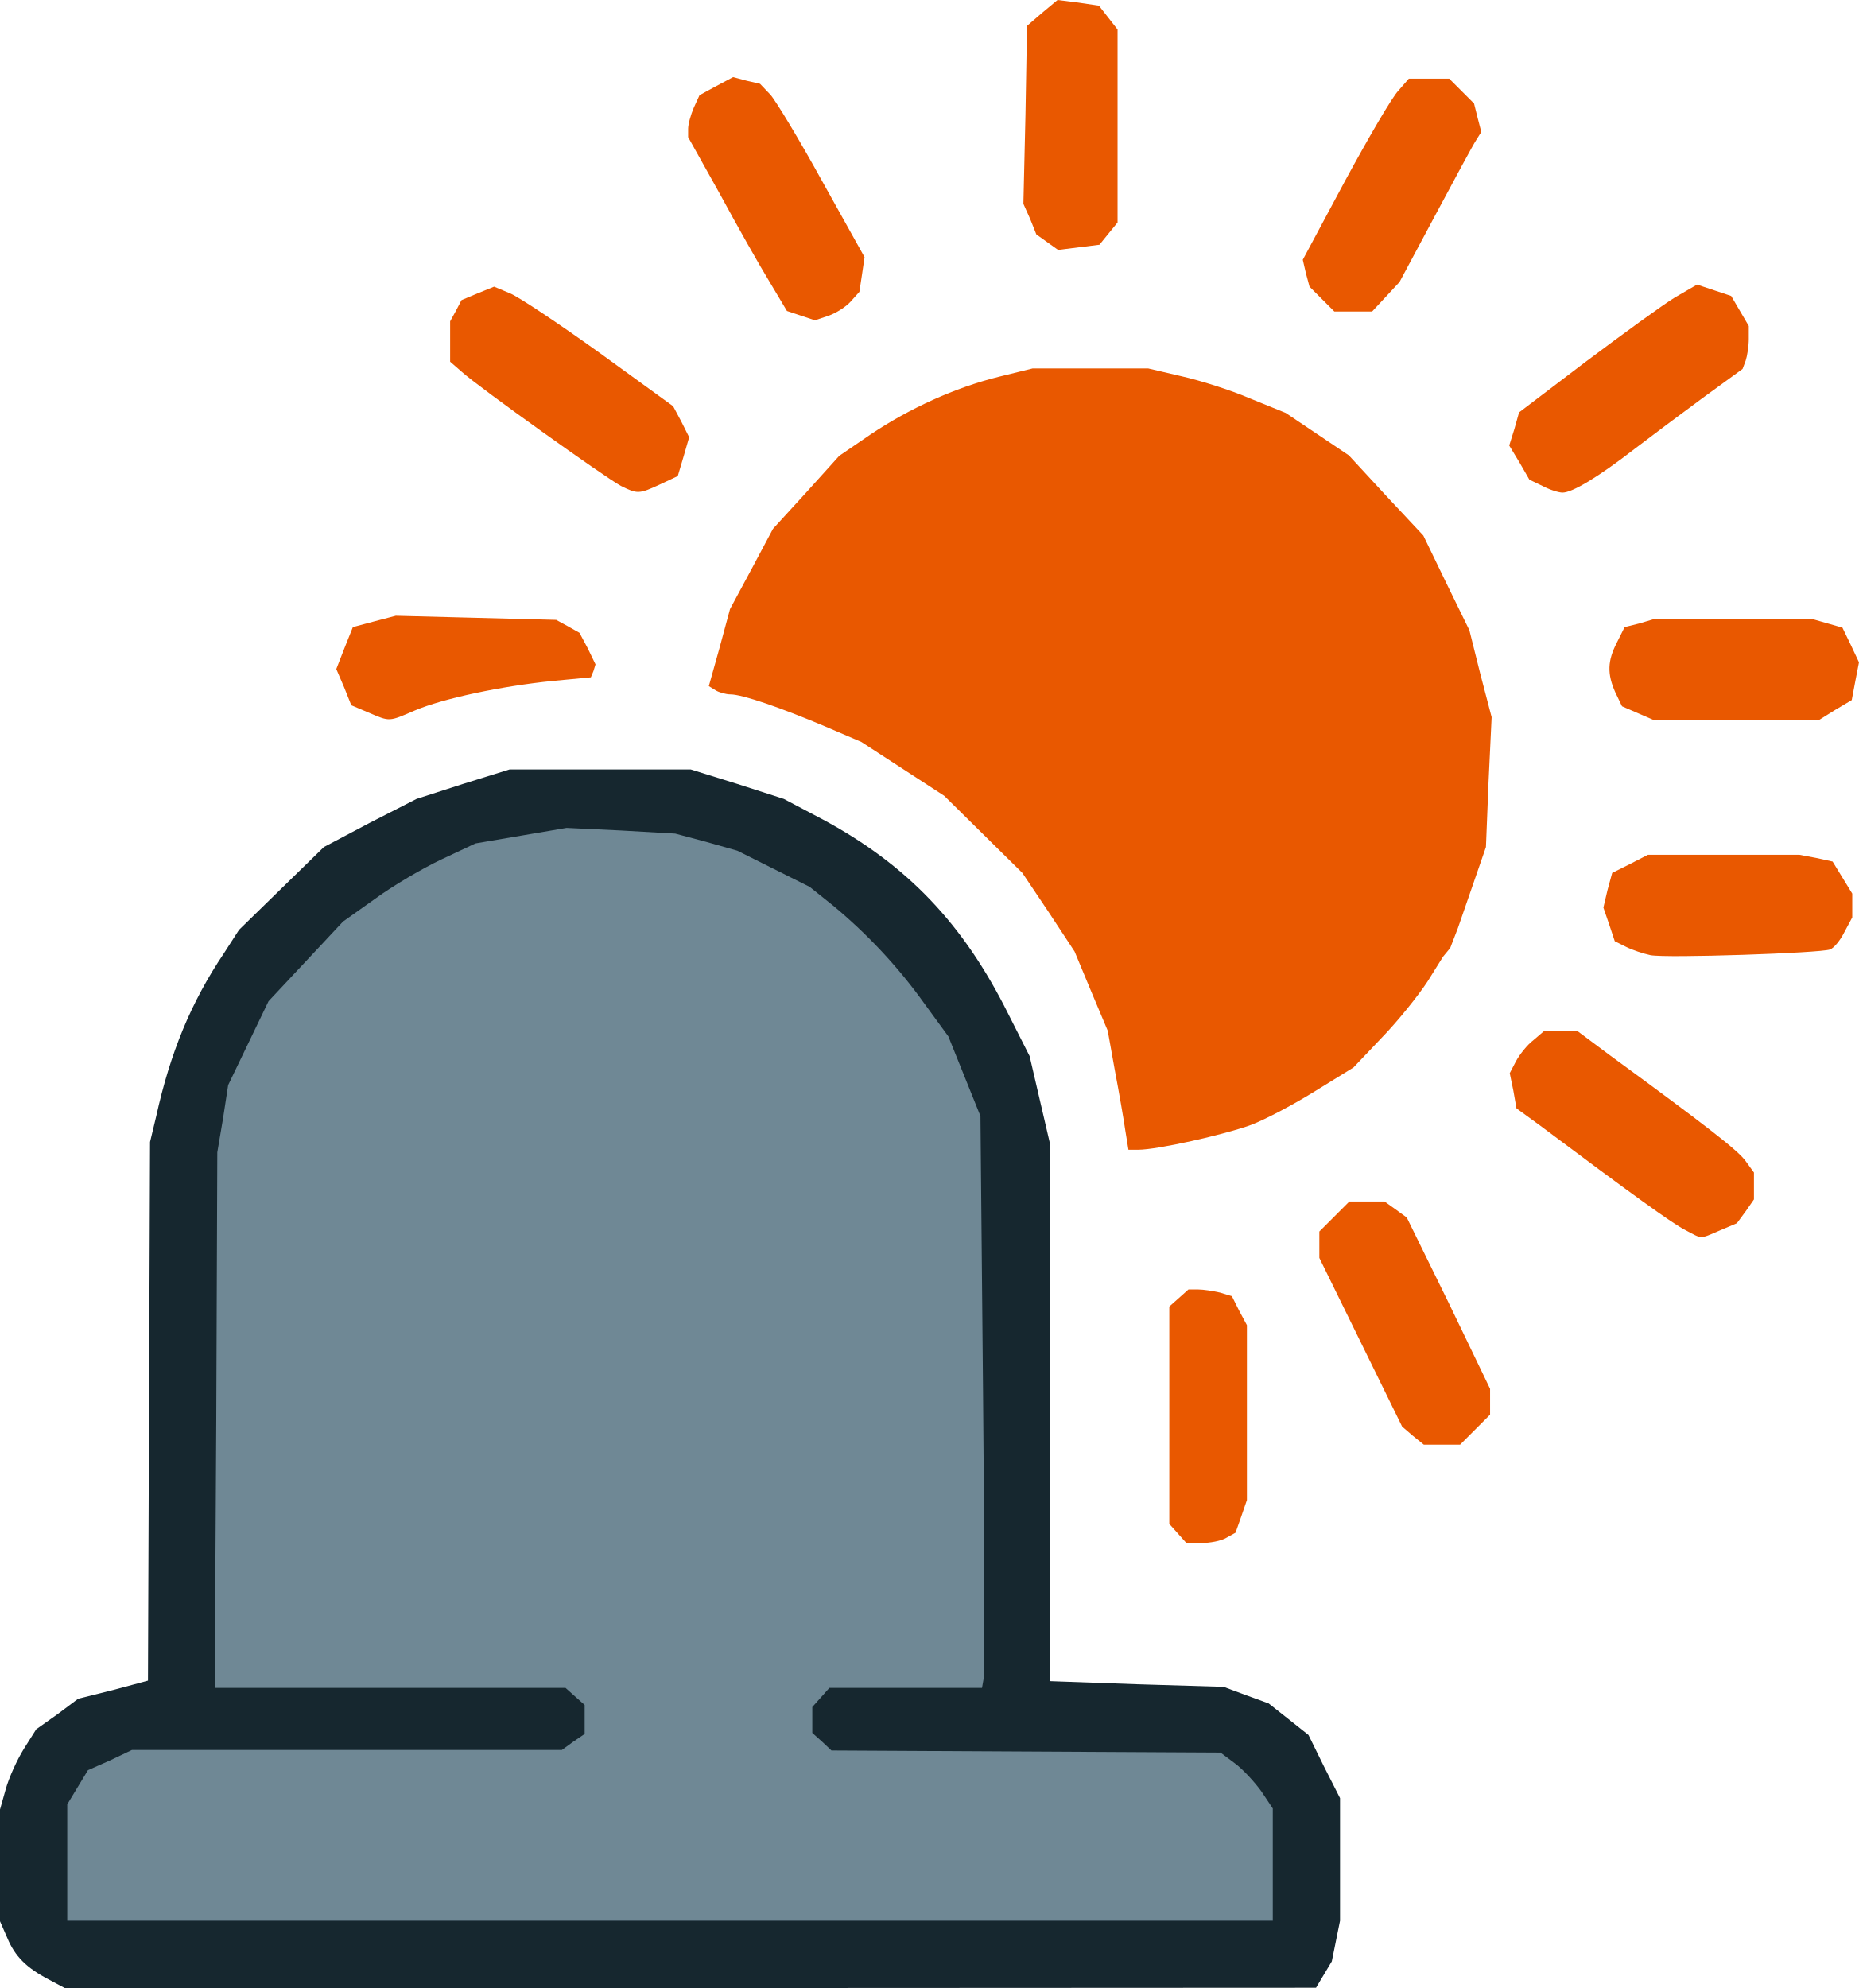
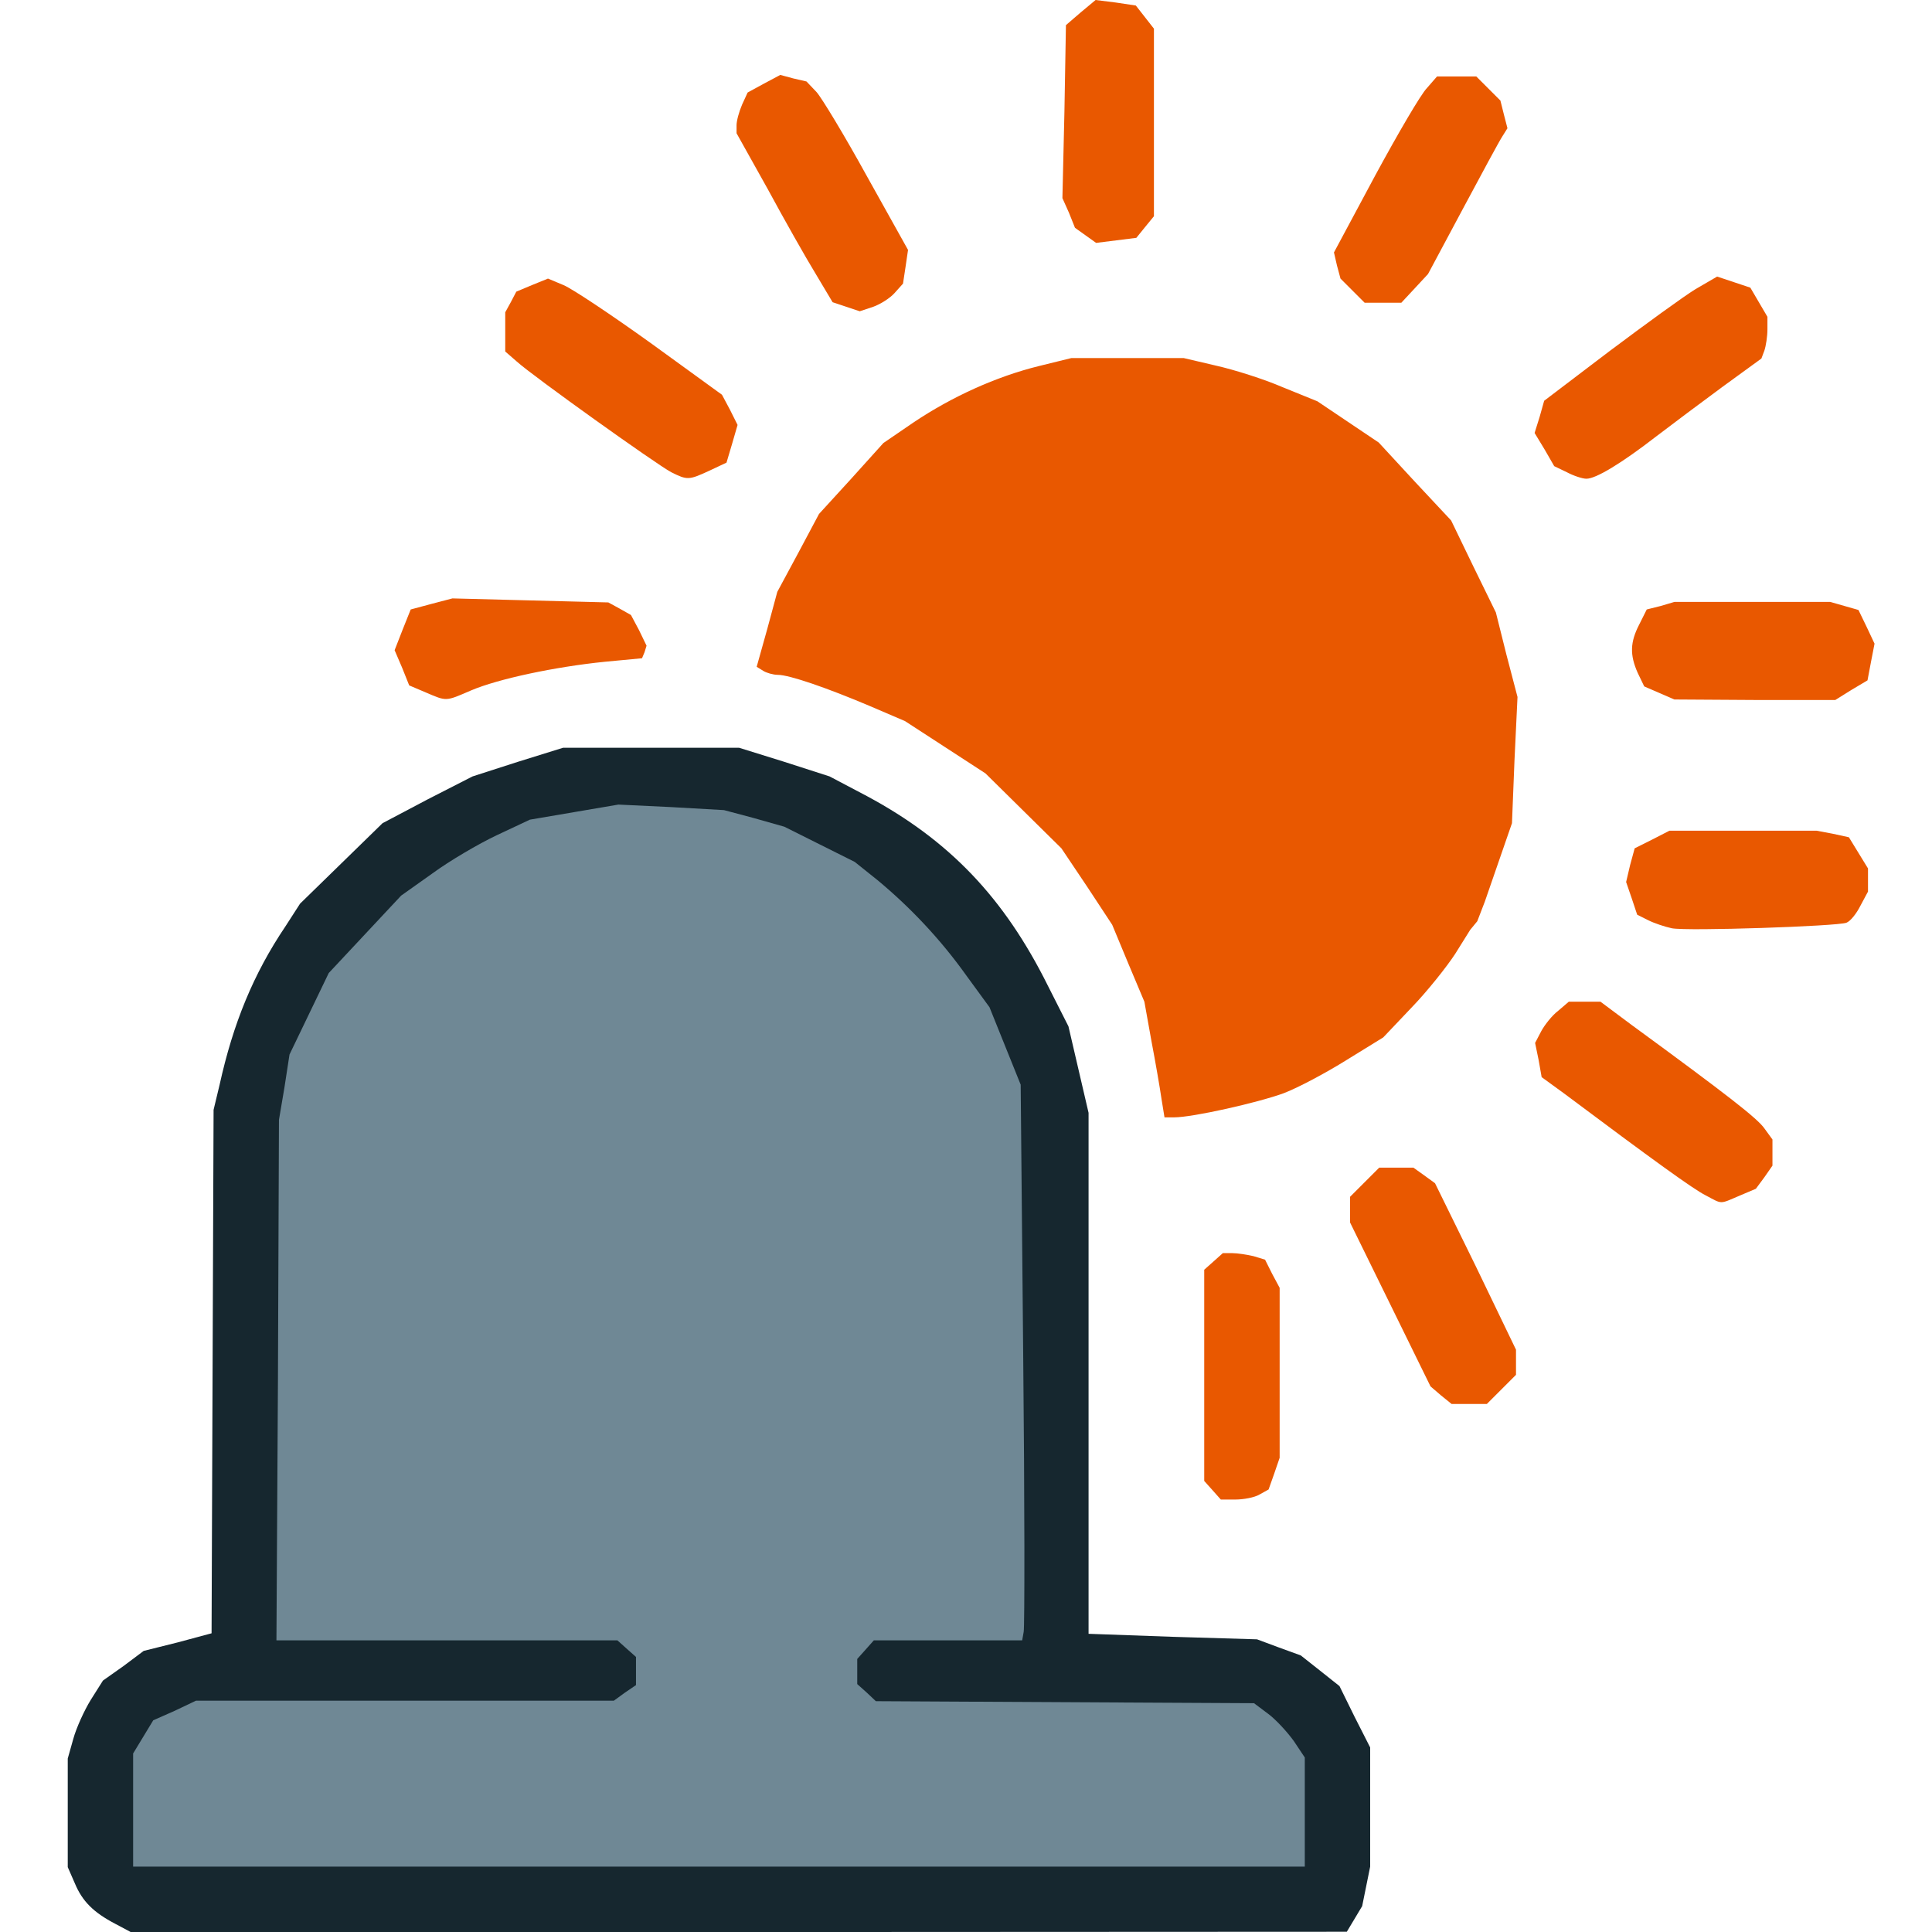
- <svg xmlns="http://www.w3.org/2000/svg" width="3593mm" height="3842mm" viewBox="0 0 3593 3842" version="1.1" id="svg3">
+ <svg xmlns="http://www.w3.org/2000/svg" viewBox="0 0 3842 3842" version="1.1" id="svg3">
  <defs id="defs3" />
-   <path fill="#16272f" d="M95 3826c-44-23-66-45-81-81l-14-32v-216l11-39c6-22 22-57 35-78l24-38 41-29 40-30 68-17 67-18 2-520 2-521 12-50c27-122 67-220 131-315l29-45 82-80 82-80 89-47 90-46 90-29 90-28h350l90 28 90 29 74 39c164 88 273 202 360 377l41 81 20 86 20 86v1036l168 6 167 5 43 16 44 16 38 30 39 31 30 61 31 61v237l-15.922 78.571-30.507 50.95L1530 3842H125Z" id="path1" />
-   <path fill="#2e3f4a" d="M320 3678v-113l20-33 20-33 43-19 42-20h831l22-16 22-15v-56l-18-16-19-17H605l3-517 2-518 11-65 10-65 39-81 39-81 72-77 72-77 62-44c34-25 92-59 128-76l66-31 88-15 88-15 105 5 105 6 60 16 60 17 70 35 70 35 45 36c64 53 125 117 177 190l46 63 31 77 31 77 5 535c3 294 3 543 1 553l-3 17h-295l-16 18-17 19v50l19 17 18 17 376 2 376 2 28 21c15 11 38 36 51 54l22 33v217H320Z" style="fill:#6f8895;fill-opacity:1" transform="translate(-190 -78)" id="path2" />
-   <path fill="#e95800" d="m 2277,2964 -17,-19 v -420 l 18,-16 19,-17 h 19 c 10,0 29,3 42,6 l 23,7 14,28 15,28 v 338 l -11,32 -11,31 -18,10 c -10,6 -32,10 -48,10 h -29 z m 454,-189 -21,-18 -80,-163 -80,-163 v -51 l 29,-29 29,-29 h 68 l 21,15 22,16 81,165 80,166 v 50 l -29,29 -29,29 h -70 z m 526,-398 c -24,-12 -103,-69 -282,-203 l -44,-32 -6,-34 -7,-34 12,-23 c 7,-13 22,-32 34,-41 l 21,-18 h 63 l 63,47 c 190,139 249,185 263,205 l 16,22 v 52 l -16,23 -17,23 -33,14 c -40,17 -33,17 -67,-1 z M 2175,2185 c -3,-21 -12,-73 -20,-115 l -14,-78 -32,-76 -32,-77 -50,-76 -51,-76 -75,-74 -76,-75 -80,-52 -80,-52 -70,-30 c -85,-36 -160,-62 -183,-62 -9,0 -23,-4 -29,-8 l -13,-8 21,-75 20,-74 42,-78 41,-77 64,-70 64,-71 60,-41 c 76,-51 164,-91 249,-112 l 65,-16 h 223 l 64,15 c 36,8 96,27 133,43 l 69,28 61,41 61,41 72,78 72,77 44,91 45,92 21,84 22,84 -6,126 -5,125 -27,78 -27,78 -15,39 -14,17 -30,48 c -17,26 -56,75 -87,107 l -56,59 -73,45 c -40,25 -96,55 -125,66 -52,19 -181,48 -218,48 h -19 z m 1015,-339 c -14,-3 -35,-10 -47,-16 l -22,-11 -11,-33 -11,-32 8,-34 9,-33 34,-17 35,-18 h 293 l 32,6 32,7 19,31 19,31 v 46 l -15,28 c -8,16 -20,31 -28,34 -19,7 -316,17 -347,11 z m -2478,-469 -33,-14 -14,-35 -15,-35 16,-41 16,-40 41,-11 42,-11 155,4 155,4 22,12 23,13 16,30 15,31 -4,13 -5,12 -74,7 c -99,10 -212,34 -266,57 -51,22 -48,22 -90,4 z m 2453,1 -30,-13 -13,-27 c -16,-36 -15,-61 3,-96 l 15,-30 28,-7 27,-8 h 310 l 28,8 28,8 16,33 16,34 -7,36 -7,37 -32,19 -32,20 h -160 l -160,-1 z M 1200,939 C 1170,923 925,748 893,719 l -23,-20 v -78 l 11,-20 11,-21 31,-13 32,-13 31,13 c 17,7 95,59 173,115 l 142,103 16,30 15,30 -11,38 -11,37 -34,16 c -41,19 -44,19 -76,3 z m 1781,0 -25,-12 -19,-33 -20,-33 10,-32 9,-32 129,-98 c 72,-54 149,-110 172,-124 l 43,-25 33,11 33,11 17,29 17,29 v 25 c 0,14 -3,33 -6,42 l -6,16 -77,56 c -42,31 -101,75 -131,98 -71,55 -121,85 -140,85 -8,0 -26,-6 -39,-13 z m -1433,-329 -27,-9 -34,-57 c -19,-31 -62,-107 -95,-168 l -62,-111 v -16 c 0,-9 5,-27 11,-41 l 11,-24 33,-18 32,-17 26,7 26,6 20,21 c 10,11 56,87 100,167 l 82,147 -5,34 -5,33 -17,19 c -9,10 -28,22 -42,27 l -27,9 z m 1007,-32 -24,-24 -7,-26 -6,-26 82,-153 c 45,-83 91,-162 103,-174 l 20,-23 h 78 l 24,24 24,24 7,28 7,27 -10,16 c -6,9 -41,74 -79,145 l -69,129 -26,28 -27,29 h -73 z m -531,-110 -21,-15 -12,-30 -13,-29 4,-172 3,-172 29,-25 30,-25 40,5 40,6 18,23 18,23 v 373 l -18,22 -17,21 -40,5 -40,5 z" id="path3" />
+   <path fill="#16272f" d="m 229.732,3826 c -44,-23 -66,-45 -81,-81 l -14,-32 v -216 l 11,-39 c 6,-22 22,-57 35,-78 l 24,-38 41,-29 40,-30 68,-17 67,-18 2,-520 2,-521 12,-50 c 27,-122 67,-220 131,-315 l 29,-45 82,-80 82,-80 89,-47 90,-46 90,-29 90,-28 h 350 l 90,28 90,29 74,39 c 164,88 273,202 360,377 l 41,81 20,86 20,86 v 1036 l 168,6 167,5 43,16 44,16 38,30 39,31 30,61 31,61 v 237 l -15.922,78.571 -30.507,50.95 -1013.571,0.479 h -1405 z" id="path1" />
+   <path fill="#2e3f4a" d="m 264.732,3600 v -113 l 20,-33 20,-33 43,-19 42,-20 h 831 l 22,-16 22,-15 v -56 l -18,-16 -19,-17 h -678 l 3,-517 2,-518 11,-65 10,-65 39,-81 39,-81 72,-77 72,-77 62,-44 c 34,-25 92,-59 128,-76 l 66,-31 88,-15 88,-15 105,5 105,6 60,16 60,17 70,35 70,35 45,36 c 64,53 125,117 177,190 l 46,63 31,77 31,77 5,535 c 3,294 3,543 1,553 l -3,17 h -295 l -16,18 -17,19 v 50 l 19,17 18,17 376,2 376,2 28,21 c 15,11 38,36 51,54 l 22,33 v 217 h -2330 z" style="fill:#6f8895;fill-opacity:1" id="path2" />
+   <path fill="#e95800" d="m 2411.732,2964 -17,-19 v -420 l 18,-16 19,-17 h 19 c 10,0 29,3 42,6 l 23,7 14,28 15,28 v 338 l -11,32 -11,31 -18,10 c -10,6 -32,10 -48,10 h -29 z m 454,-189 -21,-18 -80,-163 -80,-163 v -51 l 29,-29 29,-29 h 68 l 21,15 22,16 81,165 80,166 v 50 l -29,29 -29,29 h -70 z m 526,-398 c -24,-12 -103,-69 -282,-203 l -44,-32 -6,-34 -7,-34 12,-23 c 7,-13 22,-32 34,-41 l 21,-18 h 63 l 63,47 c 190,139 249,185 263,205 l 16,22 v 52 l -16,23 -17,23 -33,14 c -40,17 -33,17 -67,-1 z m -1082,-192 c -3,-21 -12,-73 -20,-115 l -14,-78 -32,-76 -32,-77 -50,-76 -51,-76 -75,-74 -76,-75 -80,-52 -80,-52 -70,-30 c -85,-36 -160,-62 -183,-62 -9,0 -23,-4 -29,-8 l -13,-8 21,-75 20,-74 42,-78 41,-77 64,-70 64,-71 60,-41 c 76,-51 164,-91 249,-112 l 65,-16 h 223 l 64,15 c 36,8 96,27 133,43 l 69,28 61,41 61,41 72,78 72,77 44,91 45,92 21,84 22,84 -6,126 -5,125 -27,78 -27,78 -15,39 -14,17 -30,48 c -17,26 -56,75 -87,107 l -56,59 -73,45 c -40,25 -96,55 -125,66 -52,19 -181,48 -218,48 h -19 z m 1015,-339 c -14,-3 -35,-10 -47,-16 l -22,-11 -11,-33 -11,-32 8,-34 9,-33 34,-17 35,-18 h 293 l 32,6 32,7 19,31 19,31 v 46 l -15,28 c -8,16 -20,31 -28,34 -19,7 -316,17 -347,11 z m -2478,-469 -33,-14 -14,-35 -15,-35 16,-41 16,-40 41,-11 42,-11 155,4 155,4 22,12 23,13 16,30 15,31 -4,13 -5,12 -74,7 c -99,10 -212,34 -266,57 -51,22 -48,22 -90,4 z m 2453,1 -30,-13 -13,-27 c -16,-36 -15,-61 3,-96 l 15,-30 28,-7 27,-8 h 310 l 28,8 28,8 16,33 16,34 -7,36 -7,37 -32,19 -32,20 h -160 l -160,-1 z m -1965,-439 c -30,-16 -275,-191 -307,-220 l -23,-20 v -78 l 11,-20 11,-21 31,-13 32,-13 31,13 c 17,7 95,59 173,115 l 142,103 16,30 15,30 -11,38 -11,37 -34,16 c -41,19 -44,19 -76,3 z m 1781,0 -25,-12 -19,-33 -20,-33 10,-32 9,-32 129,-98 c 72,-54 149,-110 172,-124 l 43,-25 33,11 33,11 17,29 17,29 v 25 c 0,14 -3,33 -6,42 l -6,16 -77,56 c -42,31 -101,75 -131,98 -71,55 -121,85 -140,85 -8,0 -26,-6 -39,-13 z m -1433,-329 -27,-9 -34,-57 c -19,-31 -62,-107 -95,-168 l -62,-111 v -16 c 0,-9 5,-27 11,-41 l 11,-24 33,-18 32,-17 26,7 26,6 20,21 c 10,11 56,87 100,167 l 82,147 -5,34 -5,33 -17,19 c -9,10 -28,22 -42,27 l -27,9 z m 1007,-32 -24,-24 -7,-26 -6,-26 82,-153 c 45,-83 91,-162 103,-174 l 20,-23 h 78 l 24,24 24,24 7,28 7,27 -10,16 c -6,9 -41,74 -79,145 l -69,129 -26,28 -27,29 h -73 z m -531,-110 -21,-15 -12,-30 -13,-29 4,-172 3,-172 29,-25 30,-25 40,5 40,6 18,23 18,23 v 373 l -18,22 -17,21 -40,5 -40,5 z" id="path3" />
</svg>
